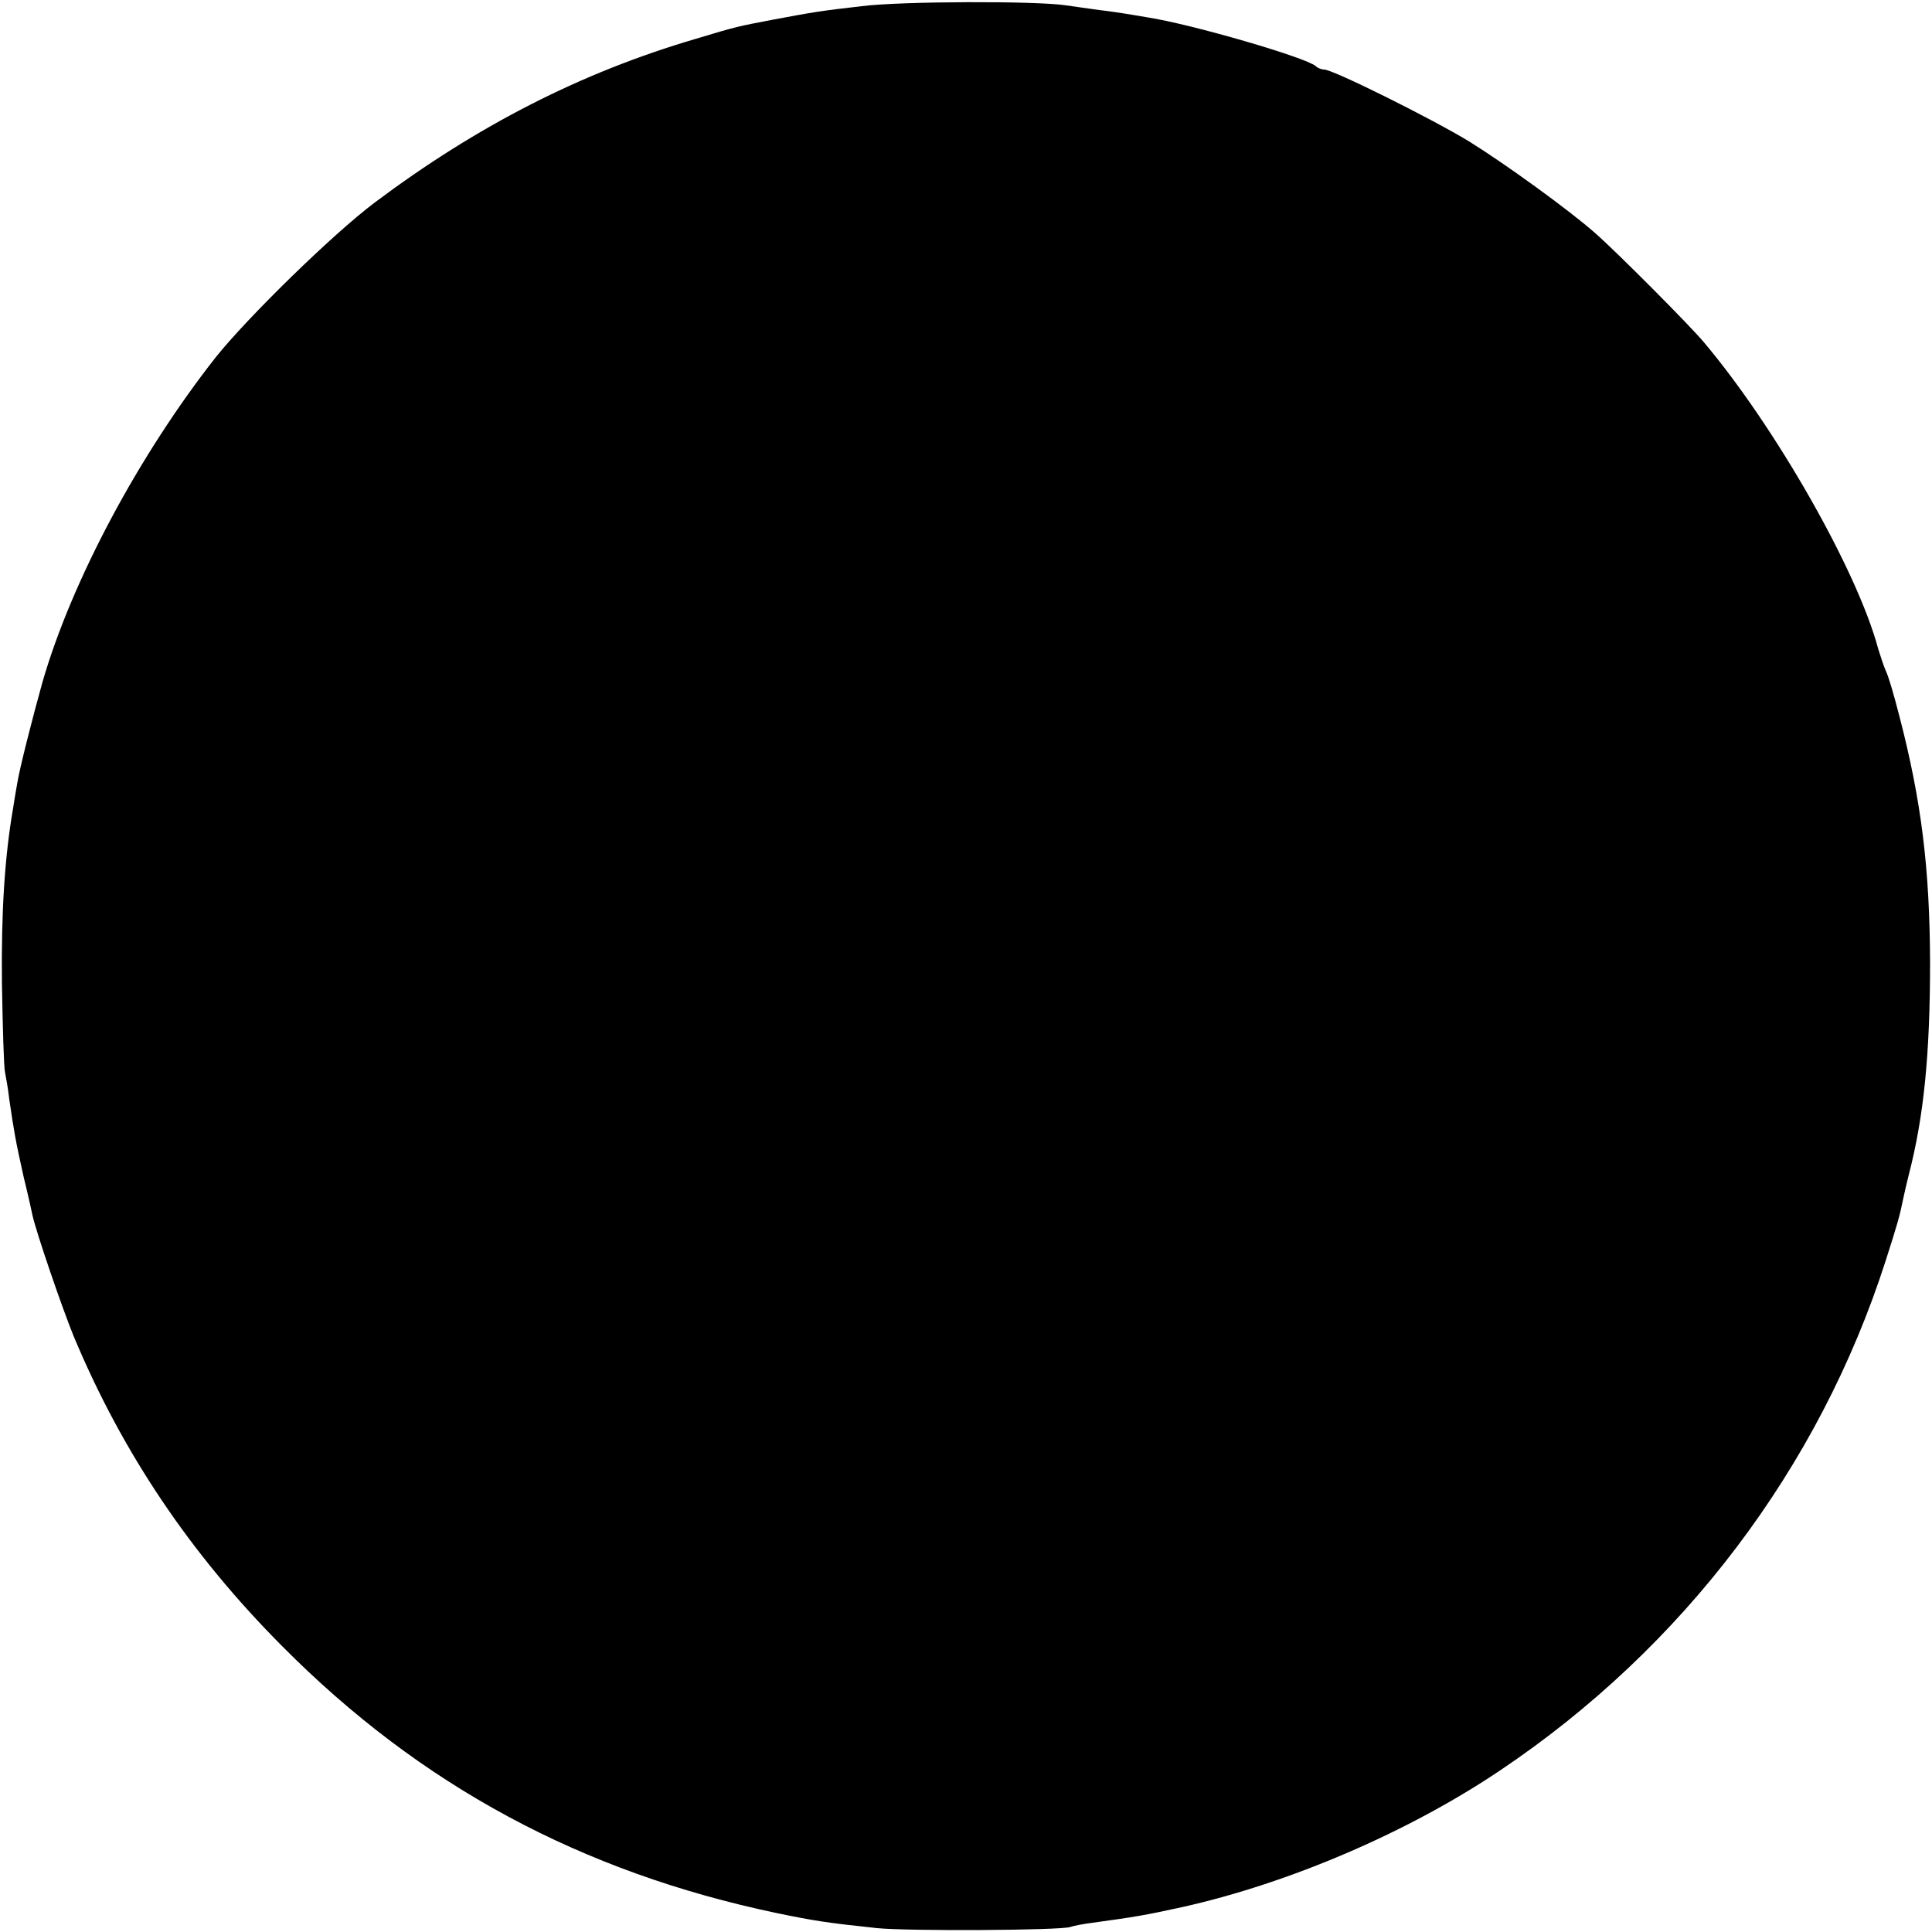
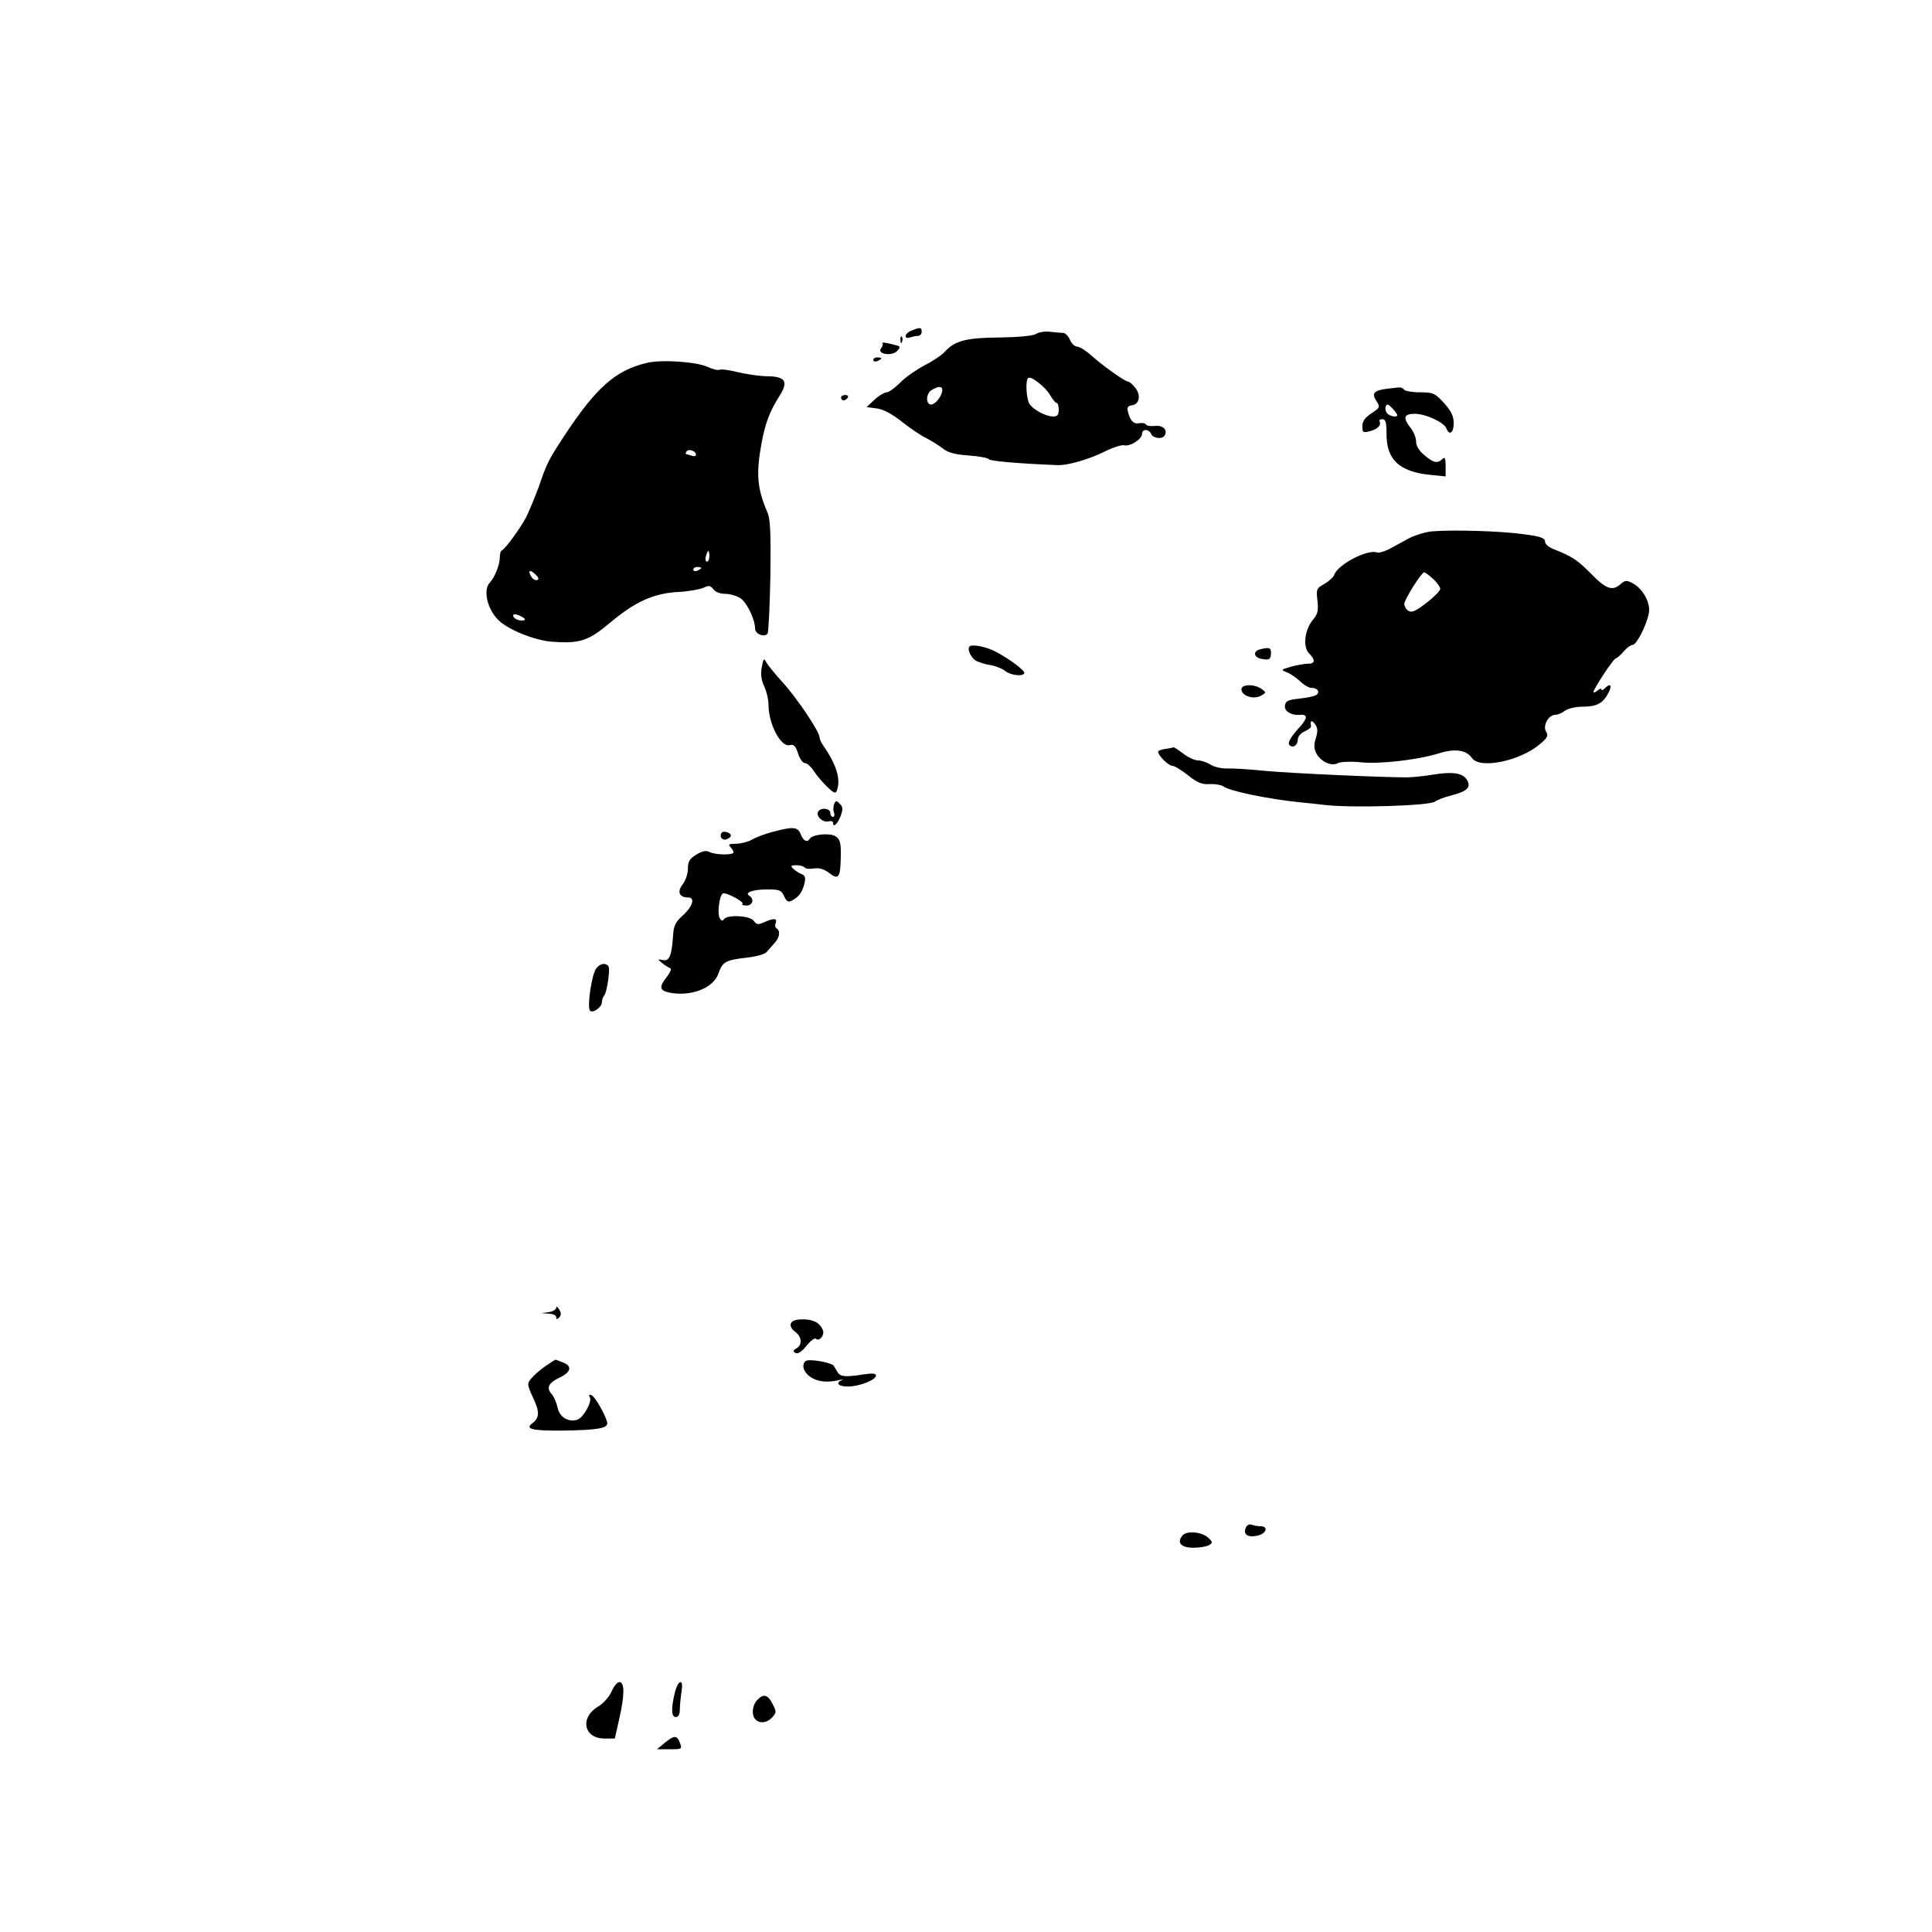
- <svg xmlns="http://www.w3.org/2000/svg" version="1.0" width="500pt" height="500pt" viewBox="0 0 500 500" preserveAspectRatio="xMidYMid meet">
-   <g transform="translate(0,500) scale(0.1,-0.1)" fill="#000000" stroke="none">
-     <path d="M2230 4984 c-106 -12 -129 -16 -230 -35 -89 -17 -92 -17 -201 -50 -296 -87 -565 -225 -829 -423 -108 -81 -329 -297 -412 -401 -198 -252 -372 -577 -448 -840 -26 -93 -59 -223 -65 -260 -4 -22 -9 -52 -11 -66 -22 -127 -31 -269 -29 -454 2 -115 5 -219 8 -230 2 -11 8 -42 11 -70 12 -82 16 -106 37 -200 12 -49 22 -94 23 -100 10 -45 76 -238 107 -314 125 -299 301 -562 539 -801 358 -361 775 -585 1280 -691 97 -20 128 -25 260 -39 80 -8 475 -6 500 3 8 3 34 8 58 11 109 15 134 19 234 41 276 62 582 193 820 353 474 318 826 783 998 1319 31 97 36 114 46 163 3 14 9 41 14 60 39 151 55 312 55 550 -1 242 -22 415 -79 635 -16 62 -28 103 -36 120 -5 11 -13 36 -19 55 -54 203 -267 576 -452 795 -37 44 -224 232 -281 282 -68 60 -234 180 -326 237 -97 59 -352 186 -375 186 -7 0 -17 4 -22 9 -25 22 -319 108 -435 126 -25 4 -52 9 -60 10 -8 1 -37 6 -65 9 -27 4 -66 9 -85 12 -75 12 -429 11 -530 -2z" />
+ <svg xmlns="http://www.w3.org/2000/svg" version="1.0" width="719pt" height="719pt" viewBox="0 0 719 719" preserveAspectRatio="xMidYMid meet">
+   <g transform="translate(0,719) scale(0.1,-0.1)" fill="#000000" stroke="none">
+     <path d="M3393 5960 c-13 -5 -23 -14 -23 -21 0 -6 7 -8 16 -5 9 3 22 6 30 6 8 0 14 7 14 15 0 17 -5 18 -37 5z" />
+     <path d="M3855 5947 c-12 -7 -64 -12 -137 -13 -124 -1 -165 -12 -204 -55 -10 -11 -44 -34 -74 -49 -30 -16 -71 -44 -90 -64 -19 -19 -42 -36 -50 -36 -8 0 -29 -12 -45 -27 l-30 -28 38 -5 c24 -3 58 -21 94 -50 32 -25 73 -53 93 -62 19 -10 46 -27 60 -38 18 -14 45 -22 95 -25 38 -3 72 -9 75 -14 4 -7 109 -16 255 -22 37 -2 119 22 175 50 30 15 63 26 73 24 23 -6 67 23 67 42 0 20 26 19 34 0 6 -16 41 -21 50 -6 13 20 -6 39 -34 36 -16 -2 -32 0 -35 5 -3 5 -14 7 -25 5 -21 -4 -34 9 -42 42 -5 17 -1 23 16 25 27 4 33 40 9 67 -9 12 -21 21 -25 21 -11 0 -89 55 -133 94 -22 20 -47 36 -56 36 -9 0 -21 11 -27 25 -6 14 -17 25 -24 26 -7 0 -29 2 -48 4 -19 3 -44 -1 -55 -8z m54 -229 c9 -15 19 -28 24 -28 4 0 7 -11 7 -25 0 -19 -5 -25 -20 -25 -29 0 -78 27 -90 49 -11 22 -14 84 -4 94 10 10 65 -33 83 -65z m-404 10 c-8 -26 -34 -50 -46 -42 -15 9 -10 43 9 53 30 18 44 13 37 -11z" />
+     <path d="M3351 5924 c0 -11 3 -14 6 -6 3 7 2 16 -1 19 -3 4 -6 -2 -5 -13z" />
+     <path d="M3284 5913 c3 -4 1 -12 -5 -19 -17 -21 38 -31 59 -11 13 14 13 17 1 21 -31 9 -61 14 -55 9z" />
+     <path d="M3250 5850 c0 -5 7 -7 15 -4 8 4 15 8 15 10 0 2 -7 4 -15 4 -8 0 -15 -4 -15 -10z" />
+     <path d="M2405 5839 c-116 -28 -188 -93 -307 -274 -58 -89 -63 -99 -93 -187 -15 -40 -36 -91 -47 -113 -23 -43 -78 -118 -90 -123 -5 -2 -8 -14 -8 -27 0 -27 -19 -74 -37 -93 -26 -27 -10 -98 31 -139 36 -36 135 -76 198 -81 105 -8 137 2 219 71 93 78 161 109 254 114 39 2 81 10 94 16 19 9 25 8 36 -6 7 -10 25 -17 44 -17 17 0 42 -7 56 -16 24 -15 55 -79 55 -113 0 -21 36 -35 47 -18 3 6 8 103 10 215 2 157 0 211 -11 235 -38 89 -43 141 -22 257 14 76 31 120 66 175 36 57 24 75 -53 75 -23 1 -69 7 -101 15 -33 8 -63 12 -68 9 -5 -3 -24 1 -43 10 -42 20 -175 29 -230 15z m185 -341 c0 -6 -7 -7 -16 -4 -9 3 -18 6 -20 6 -3 0 -3 4 1 10 7 11 35 2 35 -12z m50 -378 c0 -11 -4 -20 -9 -20 -5 0 -7 9 -4 20 3 11 7 20 9 20 2 0 4 -9 4 -20z m-30 -44 c0 -2 -7 -6 -15 -10 -8 -3 -15 -1 -15 4 0 6 7 10 15 10 8 0 15 -2 15 -4z m-610 -44 c-7 -3 -16 2 -21 9 -16 25 -9 32 12 13 13 -12 16 -20 9 -22z m-49 -150 c-16 -5 -41 5 -41 17 0 7 10 6 26 -1 15 -7 21 -14 15 -16z" />
+     <path d="M5160 5743 c-47 -6 -56 -17 -38 -45 15 -23 14 -25 -18 -46 -24 -16 -34 -30 -34 -48 0 -24 3 -25 27 -19 29 7 45 23 37 37 -3 4 2 8 10 8 13 0 16 -12 16 -56 0 -94 47 -139 160 -151 l60 -6 0 39 c0 29 -3 35 -12 26 -18 -18 -33 -15 -67 14 -20 16 -31 35 -31 51 0 14 -9 36 -20 50 -30 38 -26 53 15 53 41 0 110 -32 118 -55 11 -27 27 -16 27 20 0 26 -9 45 -36 75 -34 37 -40 40 -90 40 -29 0 -56 5 -59 10 -3 6 -12 9 -18 8 -7 0 -28 -3 -47 -5z m40 -98 c0 -9 -26 -5 -37 6 -6 6 -9 18 -6 26 4 11 9 10 24 -6 11 -11 19 -23 19 -26z" />
+     <path d="M3130 5710 c0 -5 4 -10 9 -10 6 0 13 5 16 10 3 6 -1 10 -9 10 -9 0 -16 -4 -16 -10z" />
+     <path d="M5312 5210 c-23 -5 -53 -15 -66 -22 -13 -7 -42 -23 -66 -36 -23 -13 -48 -21 -55 -18 -36 13 -147 -45 -160 -84 -3 -8 -19 -23 -36 -33 -30 -16 -31 -20 -26 -63 4 -37 1 -50 -18 -72 -30 -37 -37 -100 -13 -124 24 -24 23 -38 -4 -38 -13 0 -41 -5 -63 -11 -38 -11 -39 -12 -16 -21 13 -5 35 -20 49 -33 14 -14 33 -25 43 -25 23 0 33 -16 17 -27 -7 -4 -35 -10 -63 -13 -41 -4 -51 -9 -53 -26 -3 -22 25 -38 61 -34 9 1 17 -4 17 -9 0 -6 -8 -19 -17 -30 -38 -41 -53 -65 -44 -74 13 -13 31 0 31 22 0 10 11 23 25 29 14 6 25 15 24 19 -4 22 2 25 15 8 10 -14 11 -26 3 -52 -8 -24 -7 -39 2 -57 17 -31 56 -49 80 -36 11 5 48 7 86 3 73 -7 212 9 292 34 58 18 100 12 121 -18 29 -42 177 -12 252 51 29 24 33 32 24 47 -14 22 9 63 35 63 9 0 25 7 35 15 11 8 40 15 64 15 54 0 77 12 97 50 16 30 9 40 -13 18 -7 -7 -12 -8 -12 -4 0 5 -7 3 -15 -4 -8 -7 -15 -9 -15 -6 0 12 72 121 82 125 6 2 20 14 31 27 11 13 26 24 33 24 14 0 51 71 60 117 8 38 -21 92 -61 113 -21 11 -27 11 -43 -3 -31 -28 -55 -20 -112 39 -51 51 -67 62 -142 92 -16 7 -28 18 -28 26 0 16 -23 22 -115 32 -99 10 -281 13 -323 4z m22 -175 c14 -13 26 -30 26 -37 -1 -7 -24 -31 -52 -52 -40 -31 -54 -37 -67 -29 -9 6 -15 18 -15 26 2 18 64 117 74 117 4 0 19 -11 34 -25z" />
+     <path d="M3608 4784 c-9 -9 3 -37 21 -51 9 -6 34 -15 56 -18 22 -4 47 -14 56 -22 19 -16 67 -22 71 -8 3 9 -55 53 -107 80 -34 18 -88 29 -97 19z" />
+     <path d="M4688 4773 c-26 -7 -22 -30 7 -35 29 -6 35 -2 35 24 0 18 -8 20 -42 11z" />
+     <path d="M2835 4707 c-5 -26 -2 -47 9 -71 9 -19 16 -50 16 -69 0 -71 46 -159 79 -150 15 4 22 -3 31 -31 6 -20 18 -36 26 -36 7 0 21 -12 31 -27 10 -16 32 -42 50 -60 25 -24 33 -28 37 -16 16 41 0 96 -50 168 -8 11 -14 25 -14 31 0 21 -84 146 -136 203 -28 31 -56 65 -62 76 -9 17 -11 15 -17 -18z" />
+     <path d="M4620 4625 c0 -24 43 -39 71 -25 22 12 22 13 4 26 -26 19 -75 18 -75 -1z" />
+     <path d="M4338 4403 c-16 -2 -28 -7 -28 -11 1 -15 39 -52 53 -52 8 0 34 -16 58 -35 35 -28 52 -35 81 -33 20 1 42 -3 50 -8 22 -18 169 -48 288 -60 30 -3 69 -7 85 -9 95 -13 397 -4 416 12 8 6 35 17 61 23 59 15 74 31 57 58 -16 26 -54 31 -127 19 -31 -5 -75 -10 -97 -10 -92 0 -428 15 -525 24 -58 6 -122 10 -144 9 -21 0 -49 6 -62 15 -13 8 -33 15 -45 15 -12 0 -37 11 -55 25 -18 14 -34 24 -36 24 -2 -1 -15 -4 -30 -6z" />
+     <path d="M3104 4197 c-3 -9 -4 -24 0 -32 3 -8 1 -15 -4 -15 -6 0 -10 7 -10 15 0 17 -35 21 -45 5 -10 -16 16 -42 37 -37 10 3 18 1 18 -4 0 -21 16 -7 28 23 10 27 9 35 -3 47 -12 13 -15 12 -21 -2z" />
+     <path d="M2875 4094 c-27 -7 -62 -20 -77 -29 -14 -8 -41 -15 -59 -15 -26 0 -30 -3 -21 -12 7 -7 12 -16 12 -20 0 -11 -67 -10 -89 1 -13 7 -27 4 -49 -9 -26 -16 -32 -26 -32 -54 0 -18 -9 -44 -20 -58 -21 -27 -12 -48 21 -48 27 0 17 -33 -19 -66 -27 -24 -35 -38 -37 -74 -5 -77 -14 -98 -38 -93 -21 4 -21 4 -3 -11 10 -8 24 -17 30 -19 6 -2 1 -15 -12 -32 -30 -38 -28 -51 9 -59 81 -16 165 17 183 72 15 43 27 49 104 58 36 4 69 13 75 21 7 8 20 23 30 34 19 21 22 45 7 54 -5 3 -7 12 -3 20 6 18 -7 19 -43 3 -22 -10 -28 -10 -39 5 -14 20 -99 24 -111 6 -5 -8 -10 -6 -16 5 -9 17 -1 83 12 91 10 6 81 -31 73 -39 -4 -3 3 -6 15 -6 23 0 30 24 11 36 -20 12 13 24 67 24 45 0 52 -3 62 -25 10 -21 15 -24 30 -16 26 14 38 31 46 64 5 21 2 29 -11 34 -10 4 -24 13 -31 20 -11 11 -9 13 12 13 14 0 27 -4 30 -8 3 -5 19 -7 35 -4 21 3 39 -3 57 -17 35 -27 42 -17 43 63 1 51 -3 63 -20 74 -21 13 -85 7 -95 -9 -10 -16 -24 -9 -34 16 -11 28 -27 30 -105 9z" />
+     <path d="M2685 4090 c-9 -15 4 -30 20 -23 8 3 15 9 15 13 0 12 -29 20 -35 10z" />
+     <path d="M2219 3586 c-17 -22 -34 -139 -24 -156 8 -14 45 11 45 30 0 9 4 20 9 26 5 5 11 32 15 60 5 44 4 52 -12 56 -10 3 -24 -4 -33 -16z" />
+     <path d="M2070 2323 c0 -6 -12 -14 -27 -16 l-28 -4 28 -2 c15 0 27 -6 27 -13 0 -9 3 -9 11 -1 8 8 8 16 0 30 -6 10 -11 13 -11 6z" />
+     <path d="M2943 2264 c-3 -9 3 -21 16 -30 25 -18 28 -49 5 -62 -13 -7 -14 -11 -4 -17 9 -5 23 4 41 26 15 19 31 31 35 27 12 -12 33 12 27 30 -10 28 -35 42 -75 42 -26 0 -41 -5 -45 -16z" />
+     <path d="M2030 2106 c-19 -13 -43 -34 -52 -45 -17 -20 -17 -23 6 -73 25 -53 24 -74 -3 -95 -29 -21 0 -28 114 -27 125 2 165 8 165 27 -1 21 -45 100 -59 105 -9 3 -11 0 -6 -8 10 -16 -25 -78 -48 -84 -34 -9 -65 11 -72 46 -4 18 -14 41 -22 50 -21 23 -12 42 31 62 42 20 46 43 10 56 -14 6 -26 10 -27 10 -1 0 -18 -11 -37 -24z" />
+     <path d="M2997 2124 c-15 -15 -6 -42 20 -59 27 -18 63 -21 106 -11 12 3 16 3 10 0 -25 -11 -13 -24 22 -24 42 0 105 24 105 41 0 8 -14 9 -47 4 -63 -10 -85 -9 -95 7 -4 7 -11 18 -15 25 -10 13 -95 28 -106 17z" />
+     <path d="M4636 1504 c-10 -25 8 -37 43 -29 34 7 43 35 12 35 -11 0 -26 3 -34 6 -8 3 -17 -2 -21 -12z" />
+     <path d="M4401 1476 c-23 -27 -6 -46 41 -46 24 0 50 5 58 10 13 8 13 11 -1 25 -23 24 -82 30 -98 11z" />
+     <path d="M2276 895 c-9 -20 -30 -44 -50 -56 -69 -41 -54 -119 24 -119 l38 0 16 71 c21 91 21 139 1 139 -8 0 -21 -16 -29 -35z" />
+     <path d="M2512 893 c-15 -61 -14 -93 3 -93 10 0 15 10 15 28 0 15 3 44 6 65 4 24 3 37 -4 37 -6 0 -15 -17 -20 -37z" />
+     <path d="M2816 861 c-10 -11 -16 -31 -14 -48 4 -36 45 -44 72 -14 16 18 16 21 1 50 -18 36 -35 39 -59 12z" />
+     <path d="M2475 705 l-30 -25 47 0 c45 0 47 1 39 22 -11 31 -21 31 -56 3z" />
  </g>
</svg>
